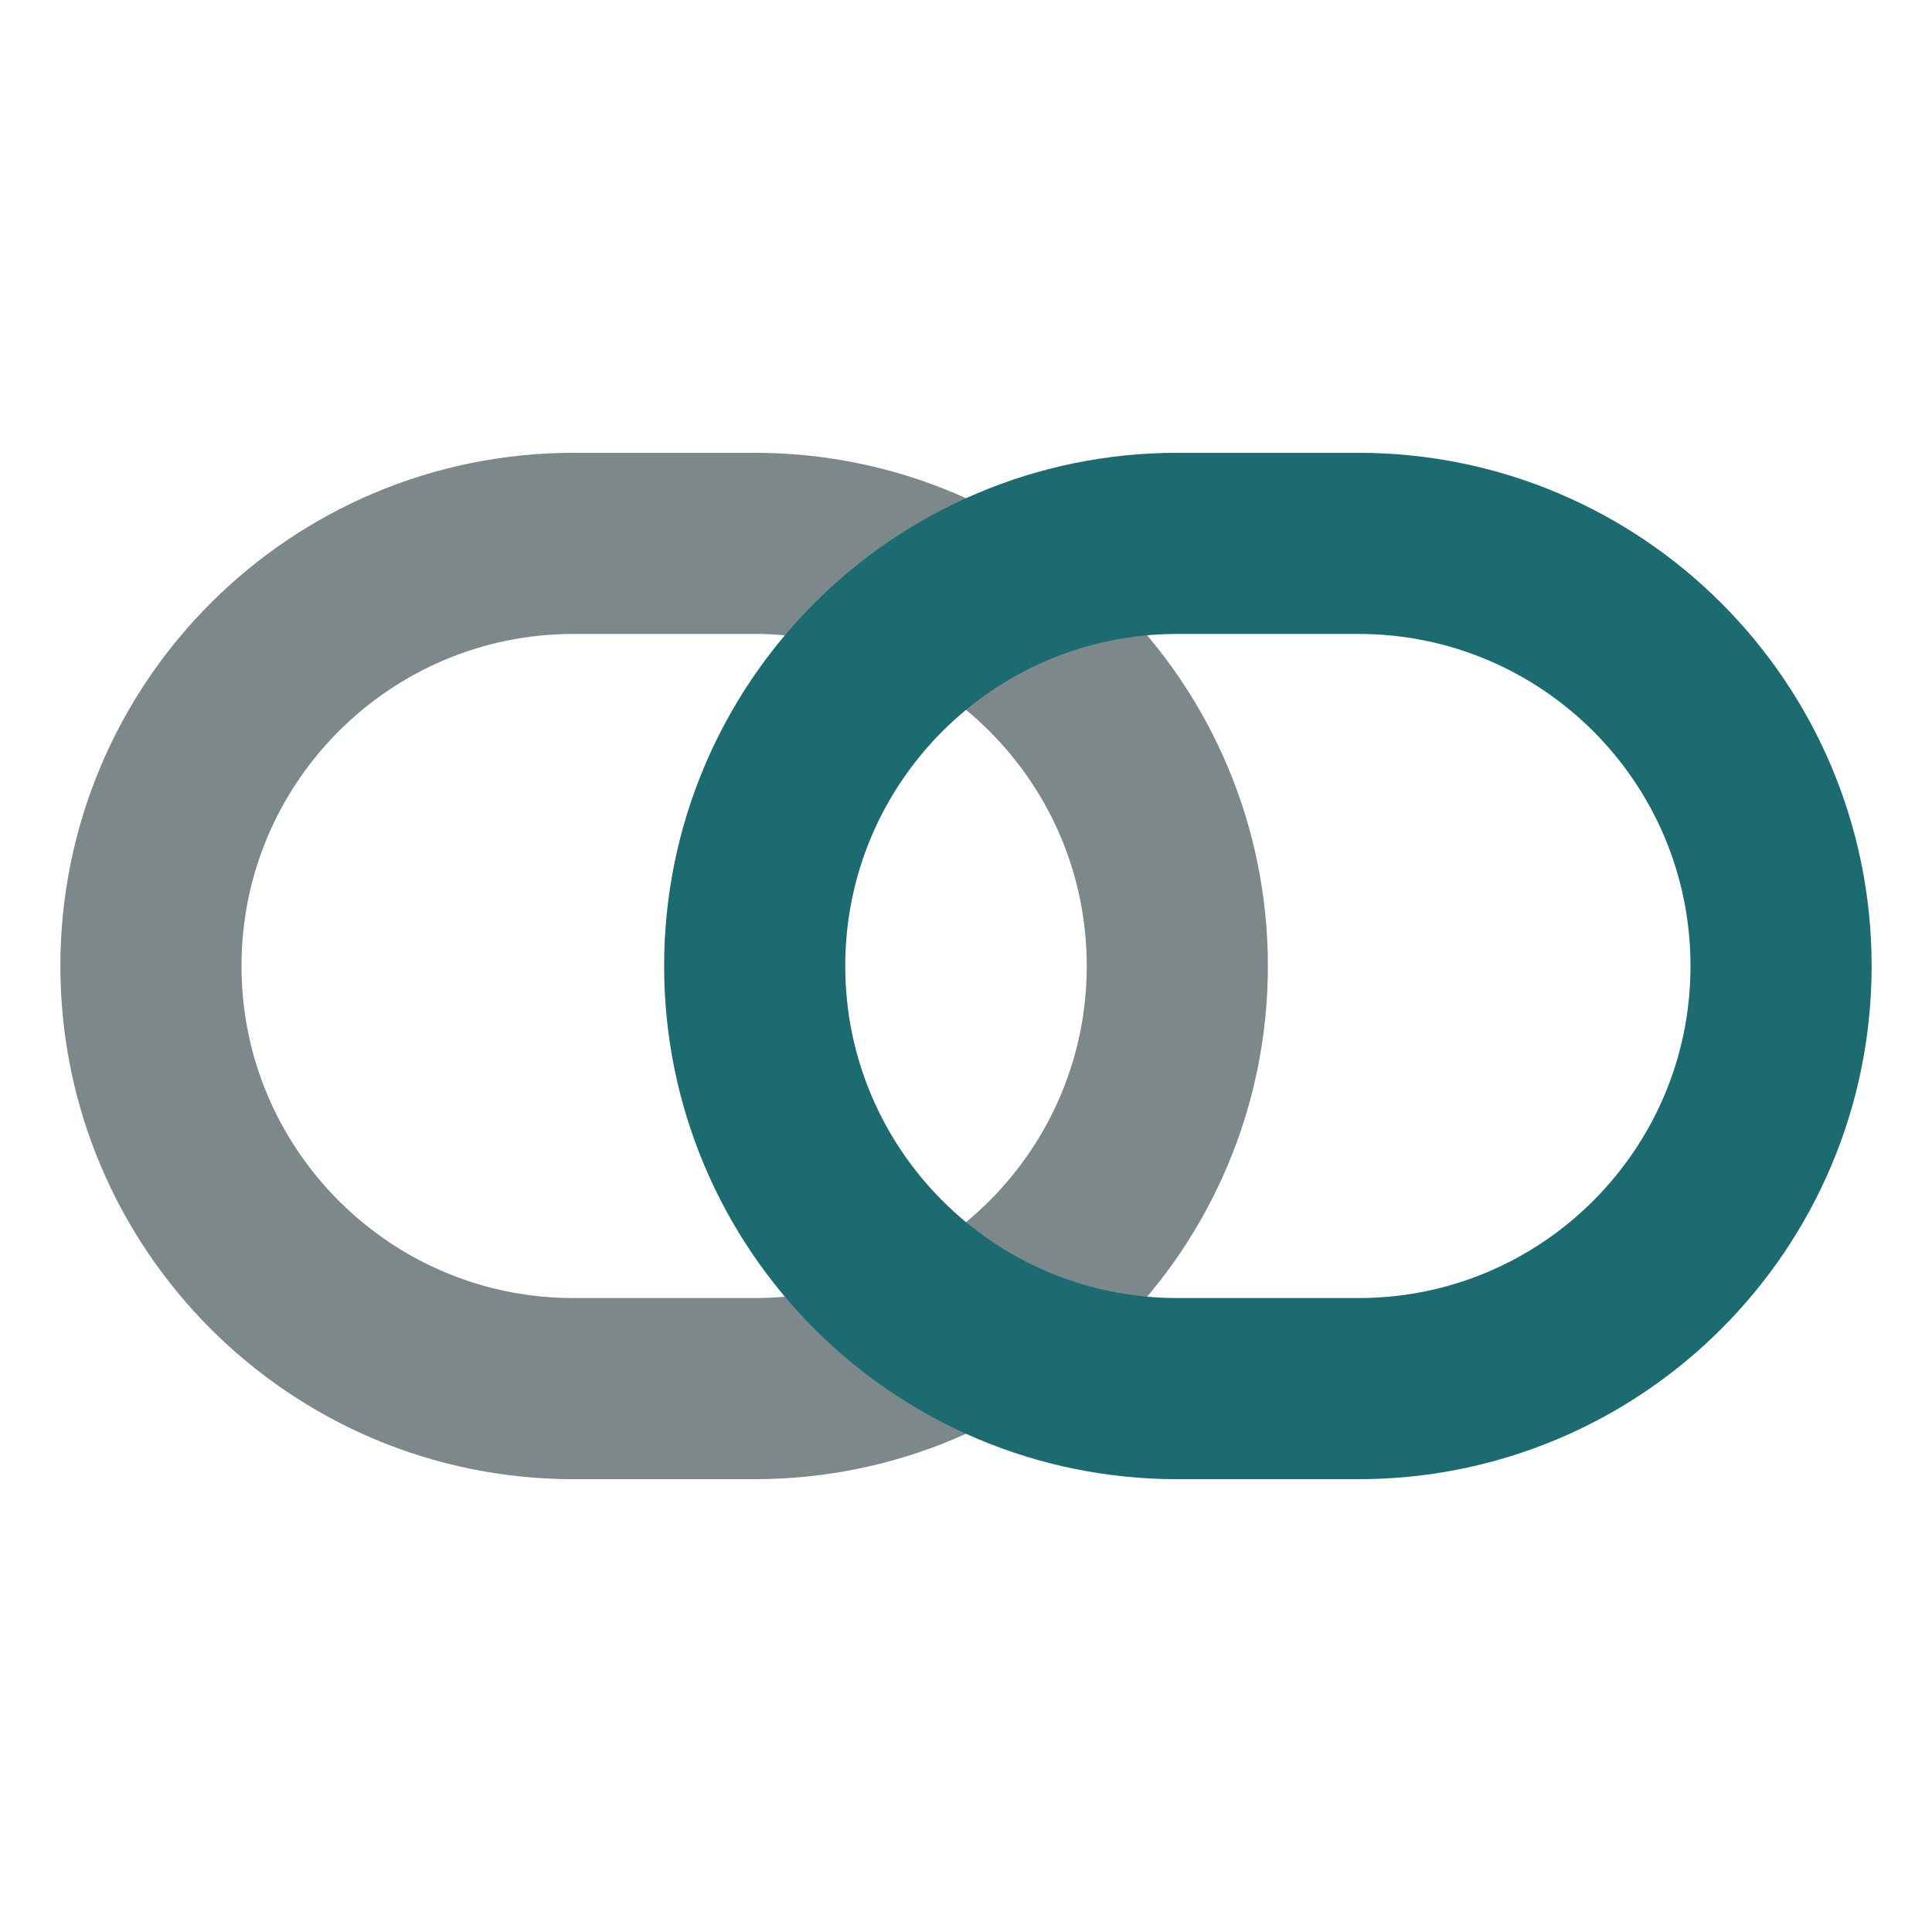
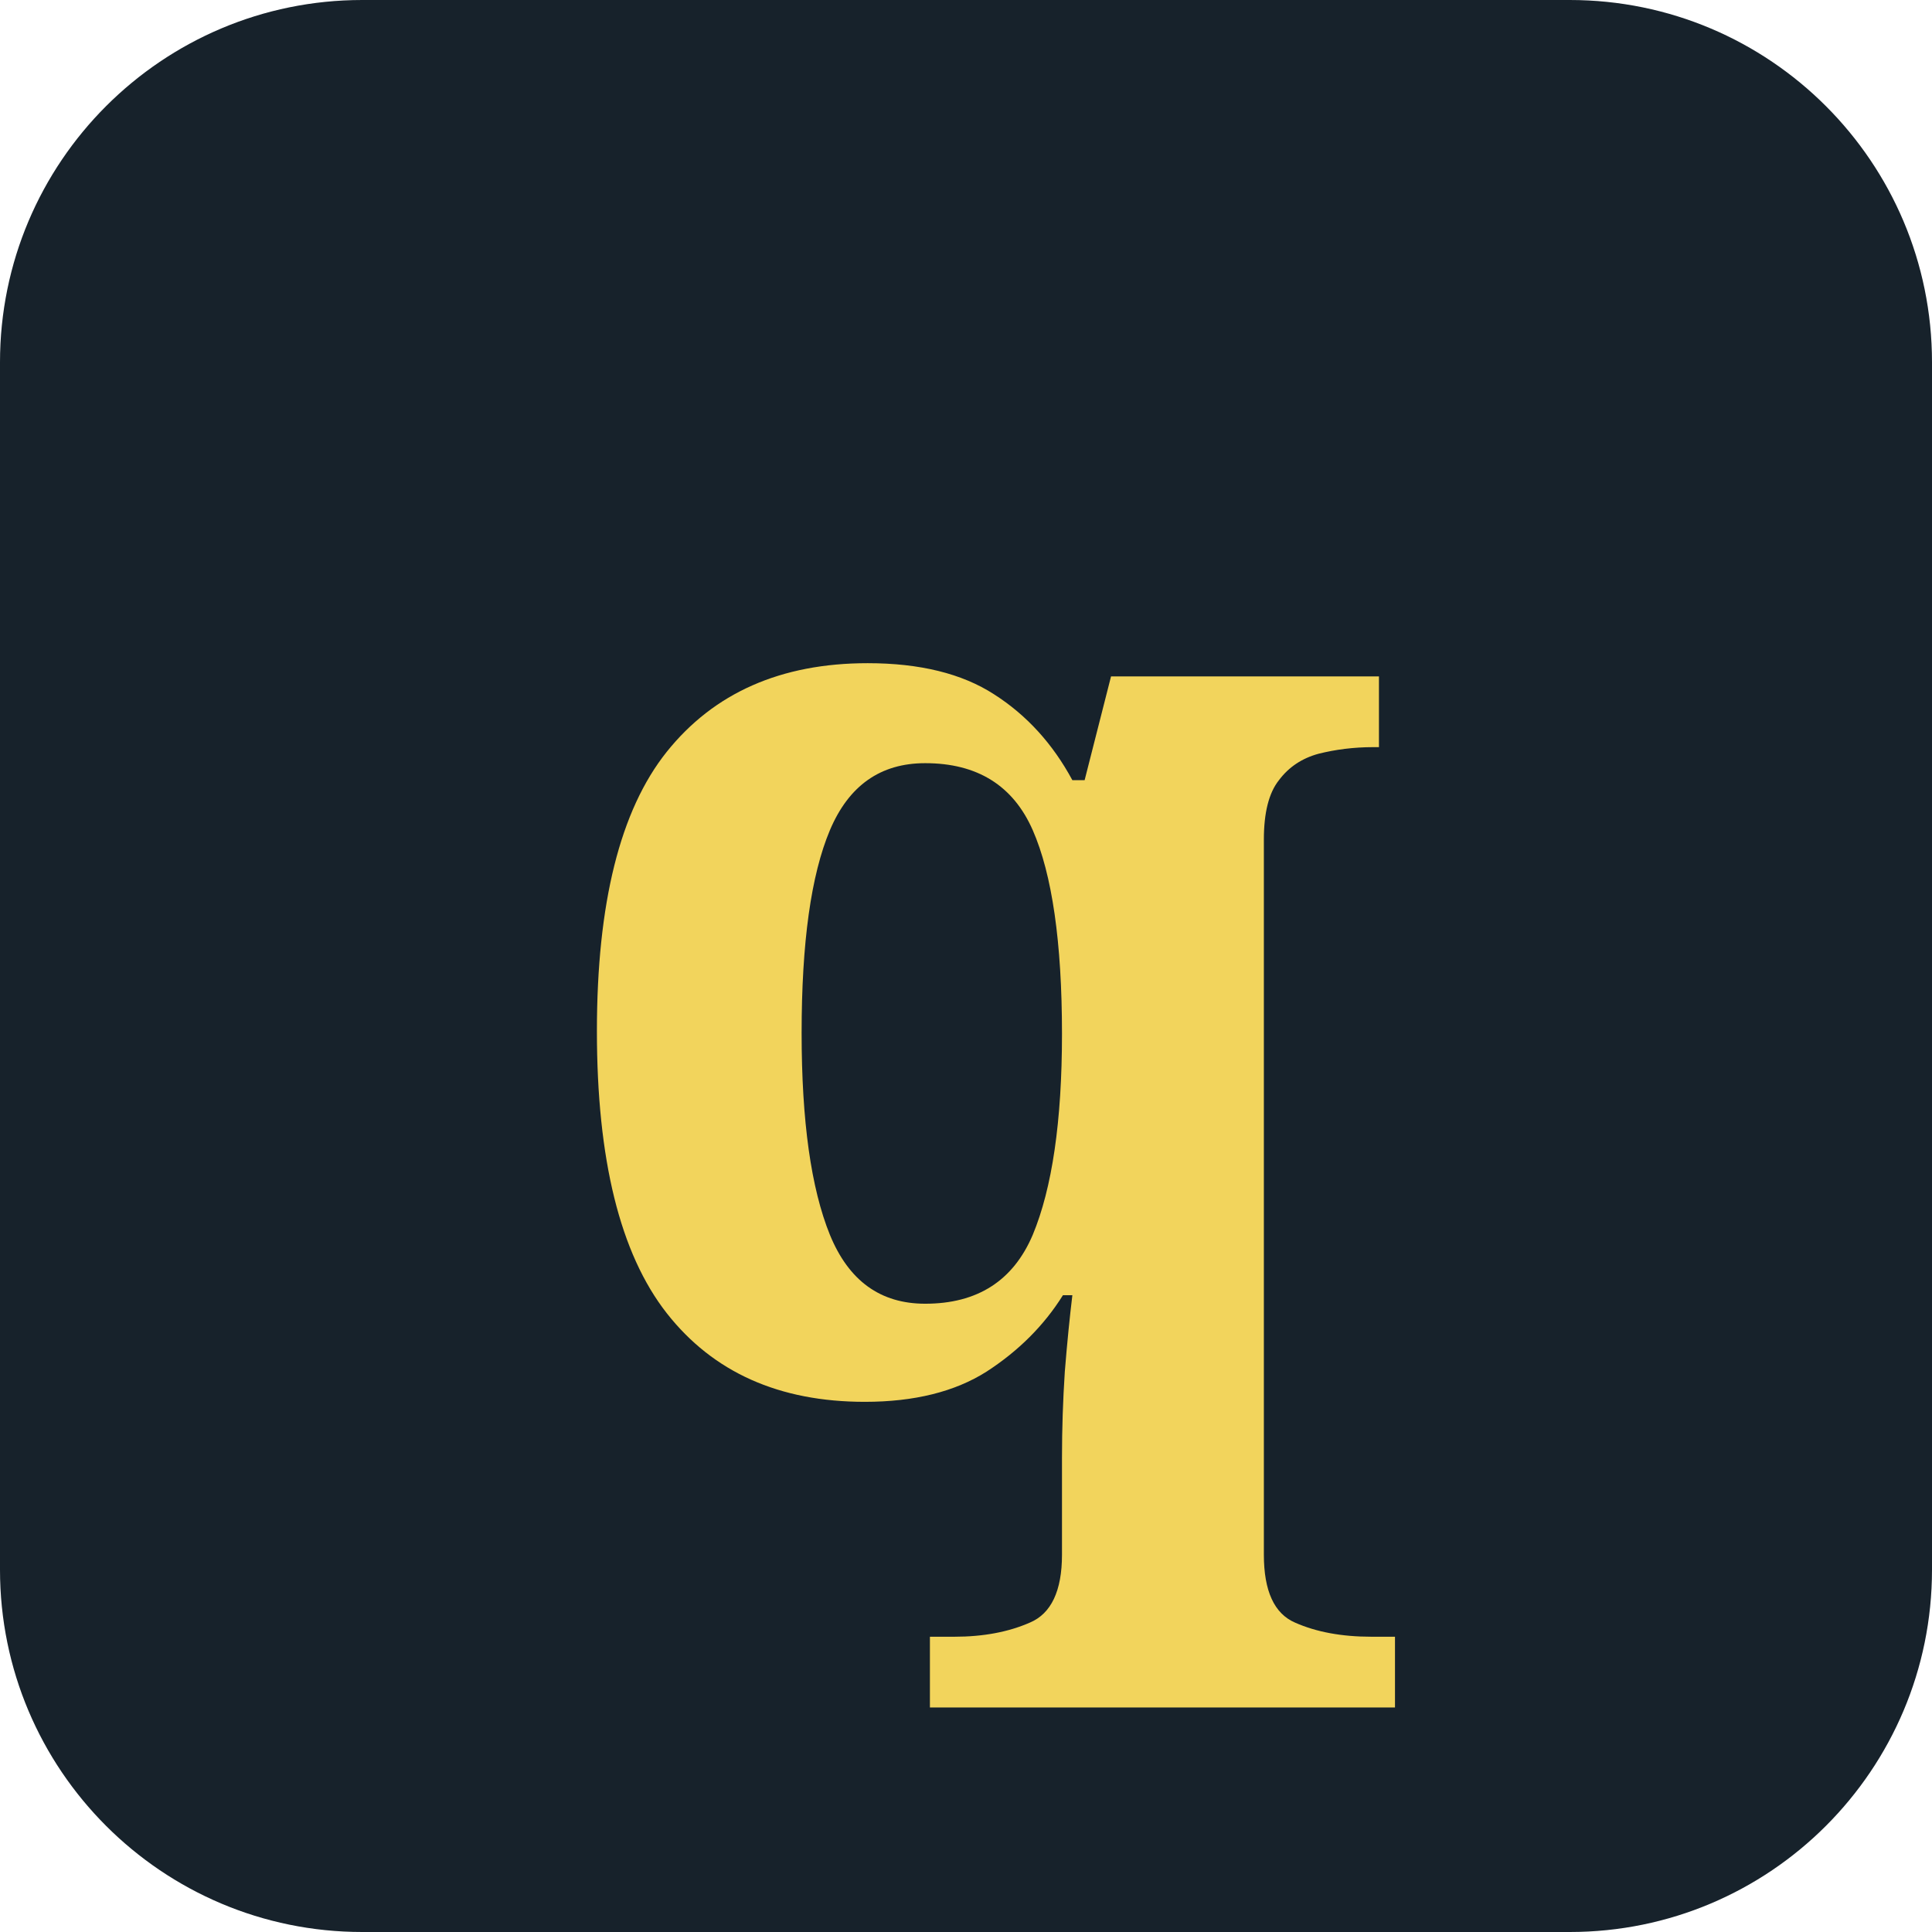
<svg xmlns="http://www.w3.org/2000/svg" viewBox="0 0 32 32">
-   <rect x="2.5" y="9" width="17" height="14" rx="7" fill="none" stroke="#10262A" stroke-width="3" opacity=".55" />
-   <rect x="12.5" y="9" width="17" height="14" rx="7" fill="none" stroke="#1B6B70" stroke-width="3" />
+   <rect width="32" height="32" rx="6" fill="#17222B" />
+   <text x="16" y="23" text-anchor="middle" font-family="Georgia,serif" font-size="22" font-weight="600" fill="#F2D45C">q</text>
</svg>
